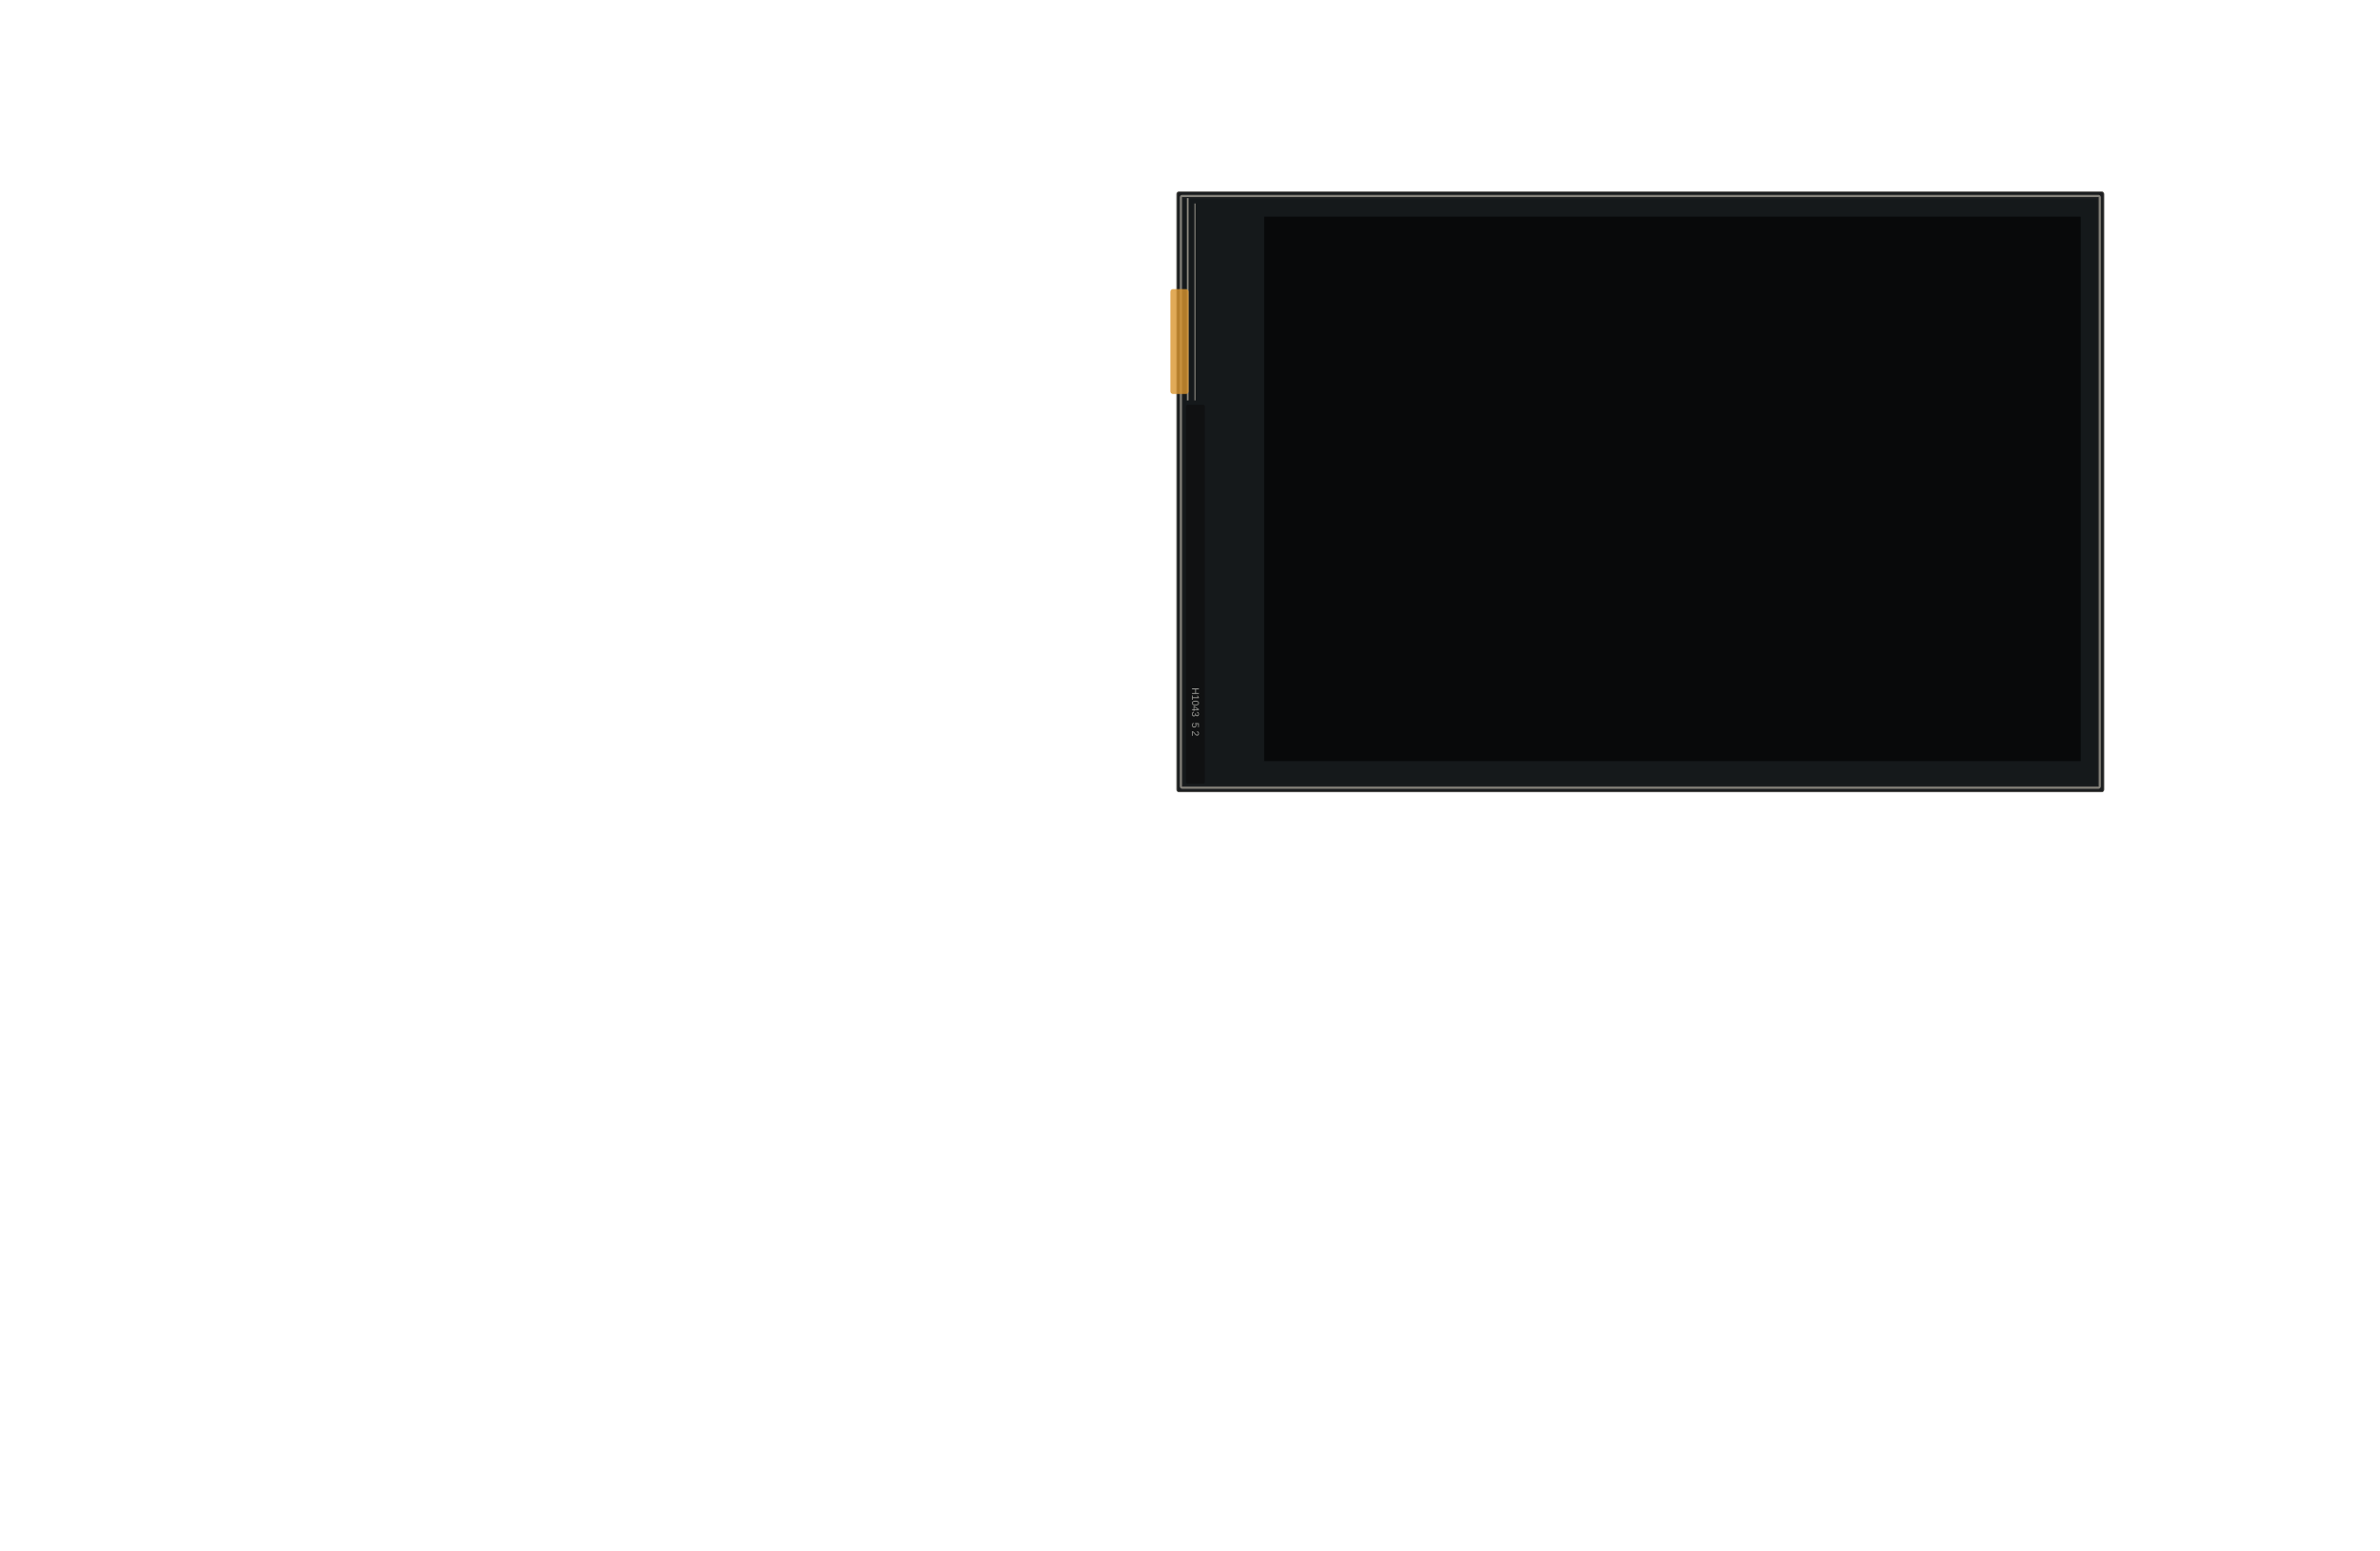
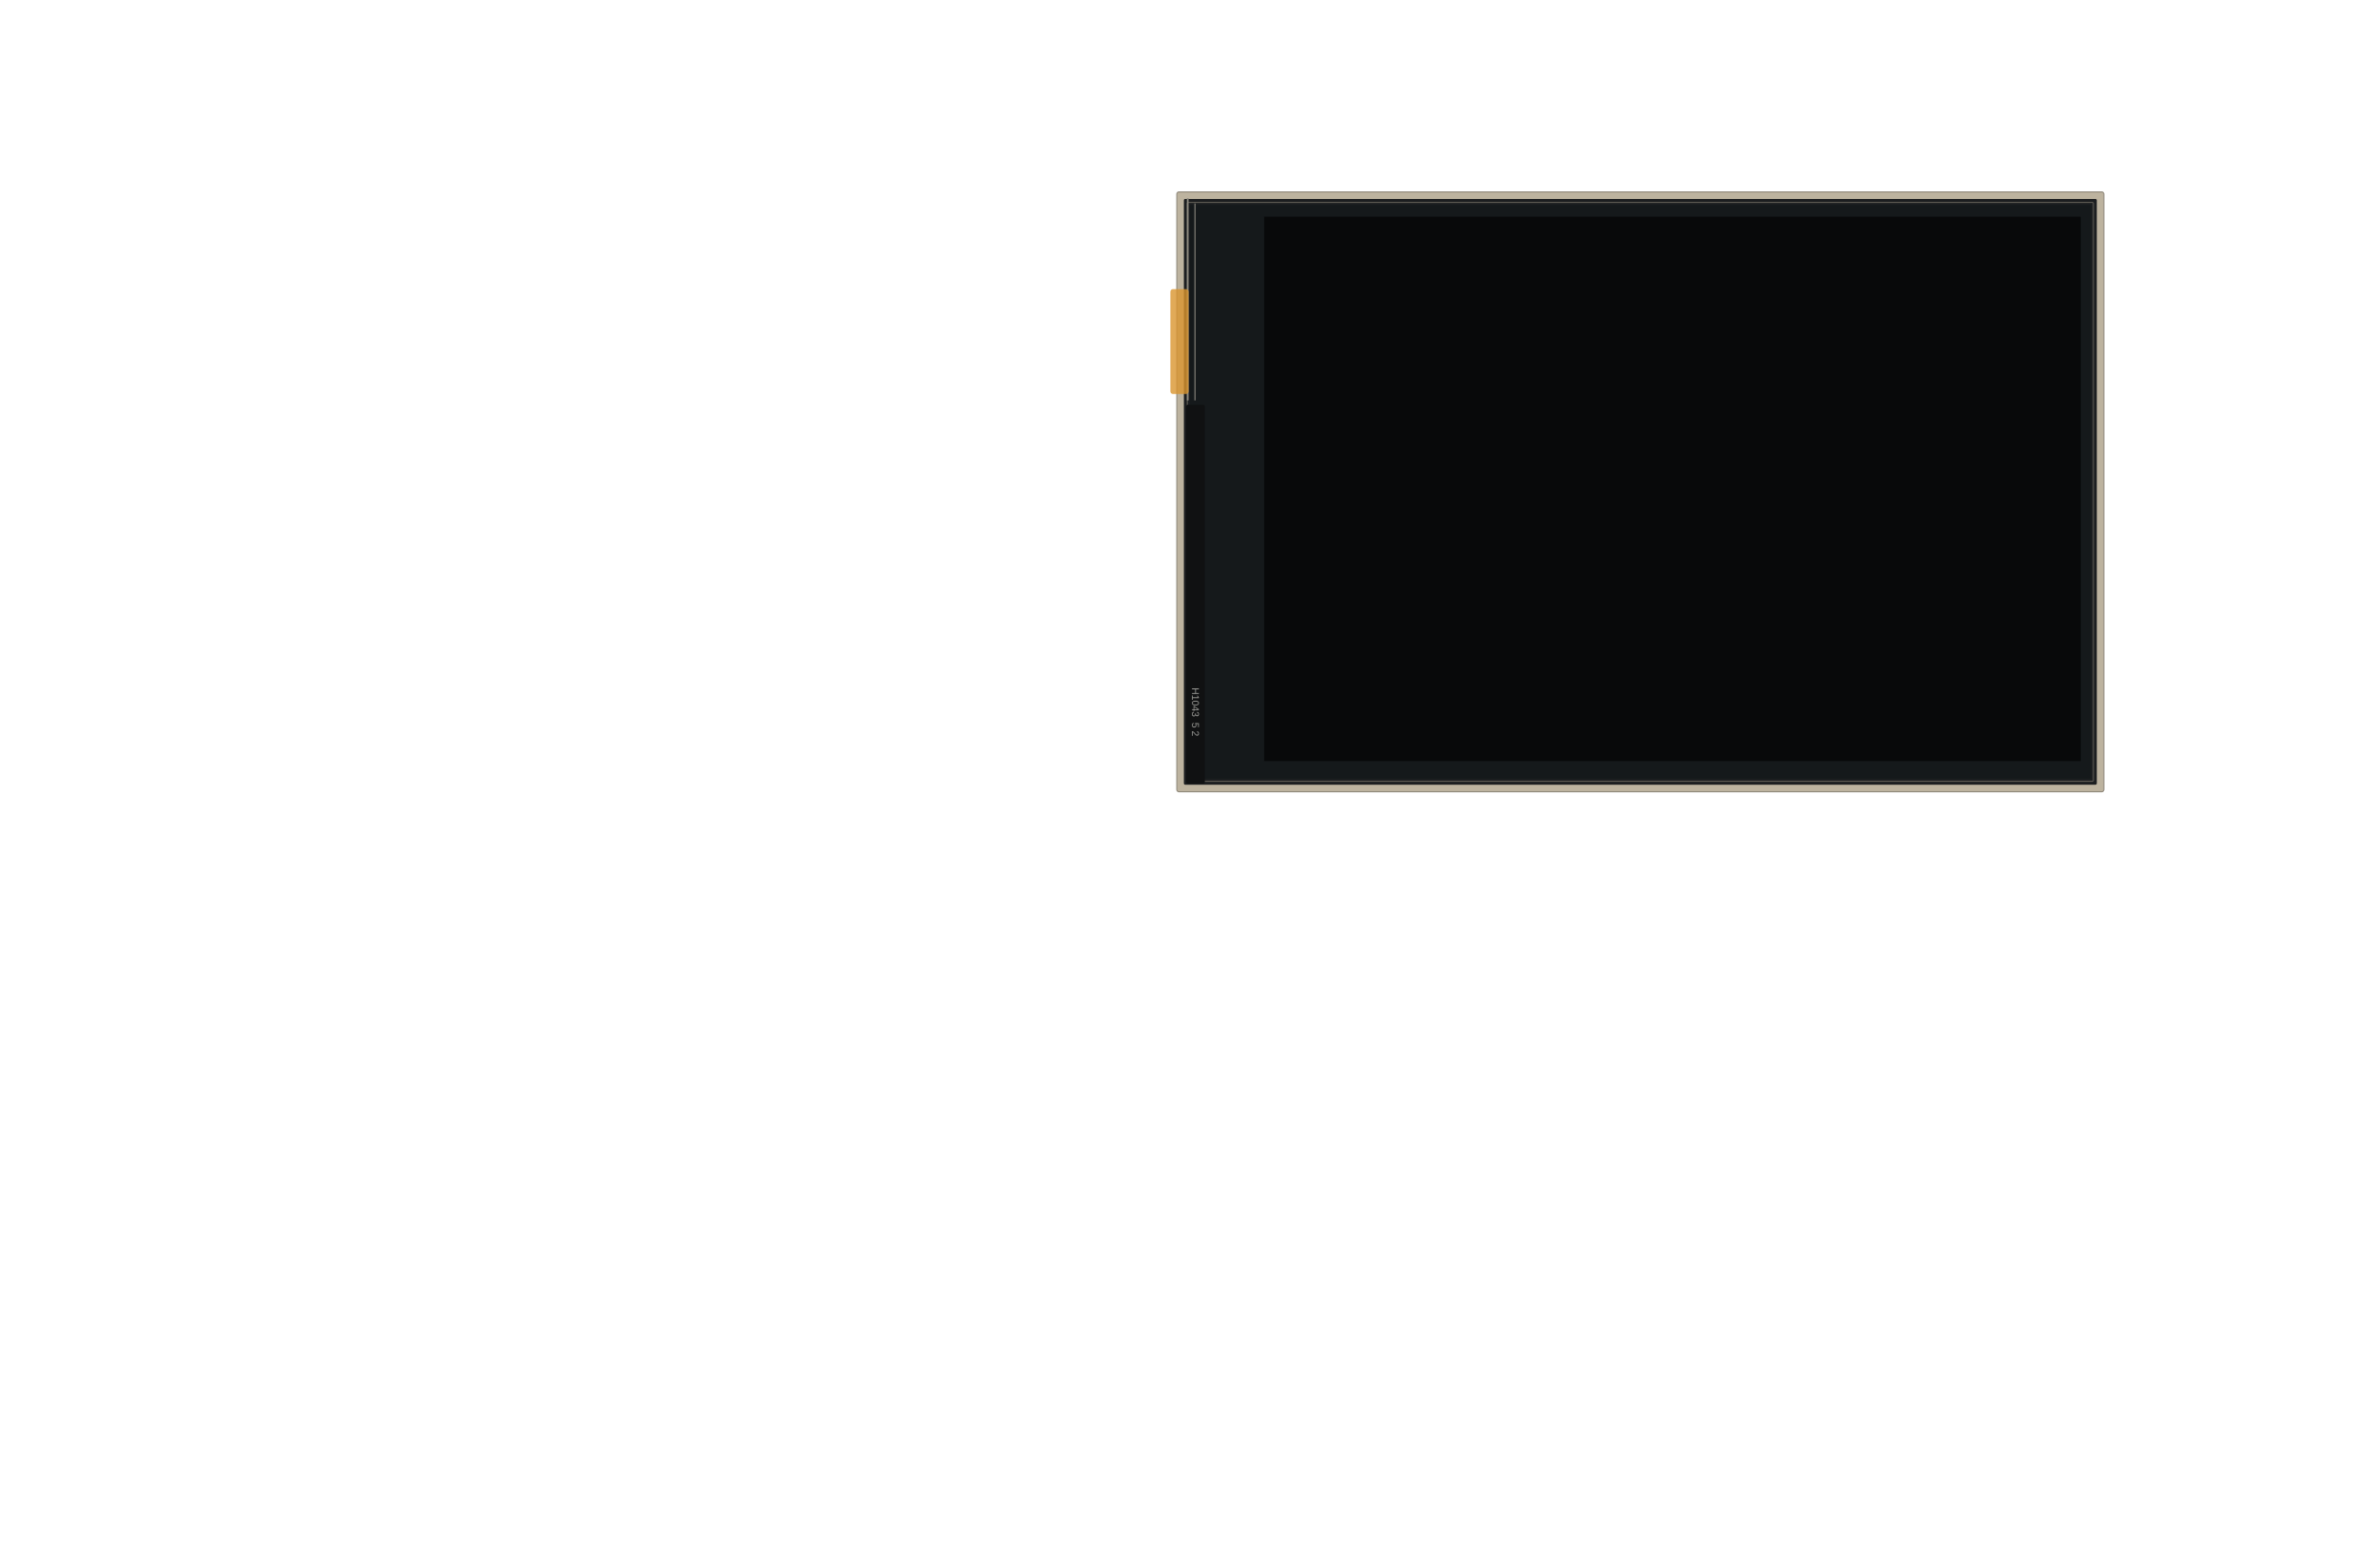
<svg xmlns="http://www.w3.org/2000/svg" viewBox="-4.8 -5.5 1010.8 658.5" width="1010.8" height="658.5">
  <defs>

</defs>
  <g transform="matrix(0.909091 0 0 0.909091 62.7273 30)">
-     <rect x="475.5" y="50.6" width="433.1" height="280.2" rx="1" fill="#1c1e20" stroke="#4a4945" stroke-width="0.4" />
-     <rect x="477.4" y="52.5" width="429.3" height="276.4" rx="0.6" fill="none" stroke="#85827a" stroke-width="1" />
-     <rect x="478.6" y="53.7" width="426.9" height="274" rx="0.4" fill="#15191b" />
+     <rect x="475.5" y="50.6" width="433.1" height="280.2" rx="1" fill="#bdb39f" stroke="#8f887a" stroke-width="0.5" />
+     <rect x="478.8" y="53.9" width="426.5" height="273.6" rx="0.6" fill="#1c1e20" />
+     <rect x="480.4" y="55.5" width="423.3" height="270.4" rx="0.4" fill="none" stroke="#5d5a52" stroke-width="0.5" />
+     <rect x="481.6" y="56.7" width="420.9" height="268" rx="0.4" fill="#15191b" />
    <rect x="479.8" y="150" width="8.8" height="177" rx="0.8" fill="#101112" />
    <path transform="translate(484.2 293.5) rotate(90)" d="M-8.83 1.6V0.12H-10.56V1.6H-11V-1.6H-10.56V-0.25H-8.83V-1.6H-8.4V1.6ZM-7.67 1.6V1.25H-6.85V-1.21L-7.57 -0.69V-1.08L-6.82 -1.6H-6.44V1.25H-5.66V1.6ZM-3.03 0Q-3.03 0.8 -3.31 1.22Q-3.59 1.65 -4.14 1.65Q-4.7 1.65 -4.97 1.23Q-5.25 0.81 -5.25 0Q-5.25 -0.83 -4.98 -1.24Q-4.71 -1.65 -4.13 -1.65Q-3.57 -1.65 -3.3 -1.23Q-3.03 -0.82 -3.03 0ZM-3.44 0Q-3.44 -0.69 -3.6 -1Q-3.76 -1.32 -4.13 -1.32Q-4.51 -1.32 -4.67 -1.01Q-4.84 -0.7 -4.84 0Q-4.84 0.68 -4.67 1Q-4.5 1.31 -4.14 1.31Q-3.78 1.31 -3.61 0.99Q-3.44 0.67 -3.44 0ZM-0.84 0.88V1.6H-1.23V0.88H-2.74V0.56L-1.27 -1.6H-0.84V0.55H-0.4V0.88ZM-1.23 -1.14Q-1.24 -1.13 -1.29 -1.02Q-1.35 -0.91 -1.38 -0.87L-2.2 0.34L-2.33 0.51L-2.36 0.55H-1.23ZM2.12 0.72Q2.12 1.16 1.84 1.4Q1.56 1.65 1.04 1.65Q0.55 1.65 0.26 1.43Q-0.03 1.21 -0.08 0.78L0.34 0.74Q0.42 1.31 1.04 1.31Q1.35 1.31 1.52 1.15Q1.7 1 1.7 0.7Q1.7 0.44 1.5 0.3Q1.3 0.15 0.92 0.15H0.69V-0.21H0.91Q1.24 -0.21 1.43 -0.35Q1.61 -0.5 1.61 -0.76Q1.61 -1.01 1.46 -1.16Q1.31 -1.31 1.02 -1.31Q0.74 -1.31 0.58 -1.17Q0.41 -1.03 0.38 -0.78L-0.03 -0.81Q0.02 -1.21 0.3 -1.43Q0.58 -1.65 1.02 -1.65Q1.5 -1.65 1.77 -1.42Q2.03 -1.2 2.03 -0.8Q2.03 -0.49 1.86 -0.3Q1.69 -0.11 1.36 -0.04V-0.03Q1.72 0.01 1.92 0.21Q2.12 0.41 2.12 0.72ZM7.3 0.56Q7.3 1.06 7 1.35Q6.7 1.65 6.17 1.65Q5.72 1.65 5.45 1.45Q5.17 1.25 5.1 0.88L5.51 0.84Q5.64 1.31 6.18 1.31Q6.51 1.31 6.69 1.11Q6.88 0.91 6.88 0.57Q6.88 0.26 6.69 0.08Q6.5 -0.11 6.19 -0.11Q6.02 -0.11 5.88 -0.06Q5.73 0 5.59 0.12H5.19L5.3 -1.6H7.12V-1.25H5.67L5.61 -0.24Q5.88 -0.44 6.27 -0.44Q6.74 -0.44 7.02 -0.16Q7.3 0.11 7.3 0.56ZM9.03 1.6V1.31Q9.14 1.05 9.31 0.84Q9.48 0.64 9.66 0.47Q9.84 0.31 10.02 0.17Q10.2 0.03 10.35 -0.11Q10.49 -0.25 10.58 -0.41Q10.67 -0.56 10.67 -0.76Q10.67 -1.02 10.52 -1.17Q10.37 -1.31 10.09 -1.31Q9.83 -1.31 9.66 -1.17Q9.49 -1.03 9.46 -0.77L9.04 -0.81Q9.09 -1.19 9.37 -1.42Q9.65 -1.65 10.09 -1.65Q10.57 -1.65 10.83 -1.42Q11.09 -1.19 11.09 -0.77Q11.09 -0.58 11.01 -0.4Q10.92 -0.22 10.76 -0.03Q10.59 0.15 10.11 0.54Q9.85 0.75 9.7 0.92Q9.54 1.09 9.48 1.25H11.14V1.6Z" fill="#9a9a96" />
    <line x1="480.6" y1="53.5" x2="480.6" y2="148" stroke="#8d897f" stroke-width="0.8" stroke-linecap="butt" />
    <line x1="484" y1="56" x2="484" y2="148" stroke="#77746c" stroke-width="0.6" stroke-linecap="butt" />
    <rect x="472.5" y="96" width="8.5" height="49" rx="1.2" fill="#d9952e" opacity="0.8" />
  </g>
  <polygon points="532.1,86.5 878.9,86.5 878.9,317.7 532.1,317.7" fill="#08090a" />
</svg>
